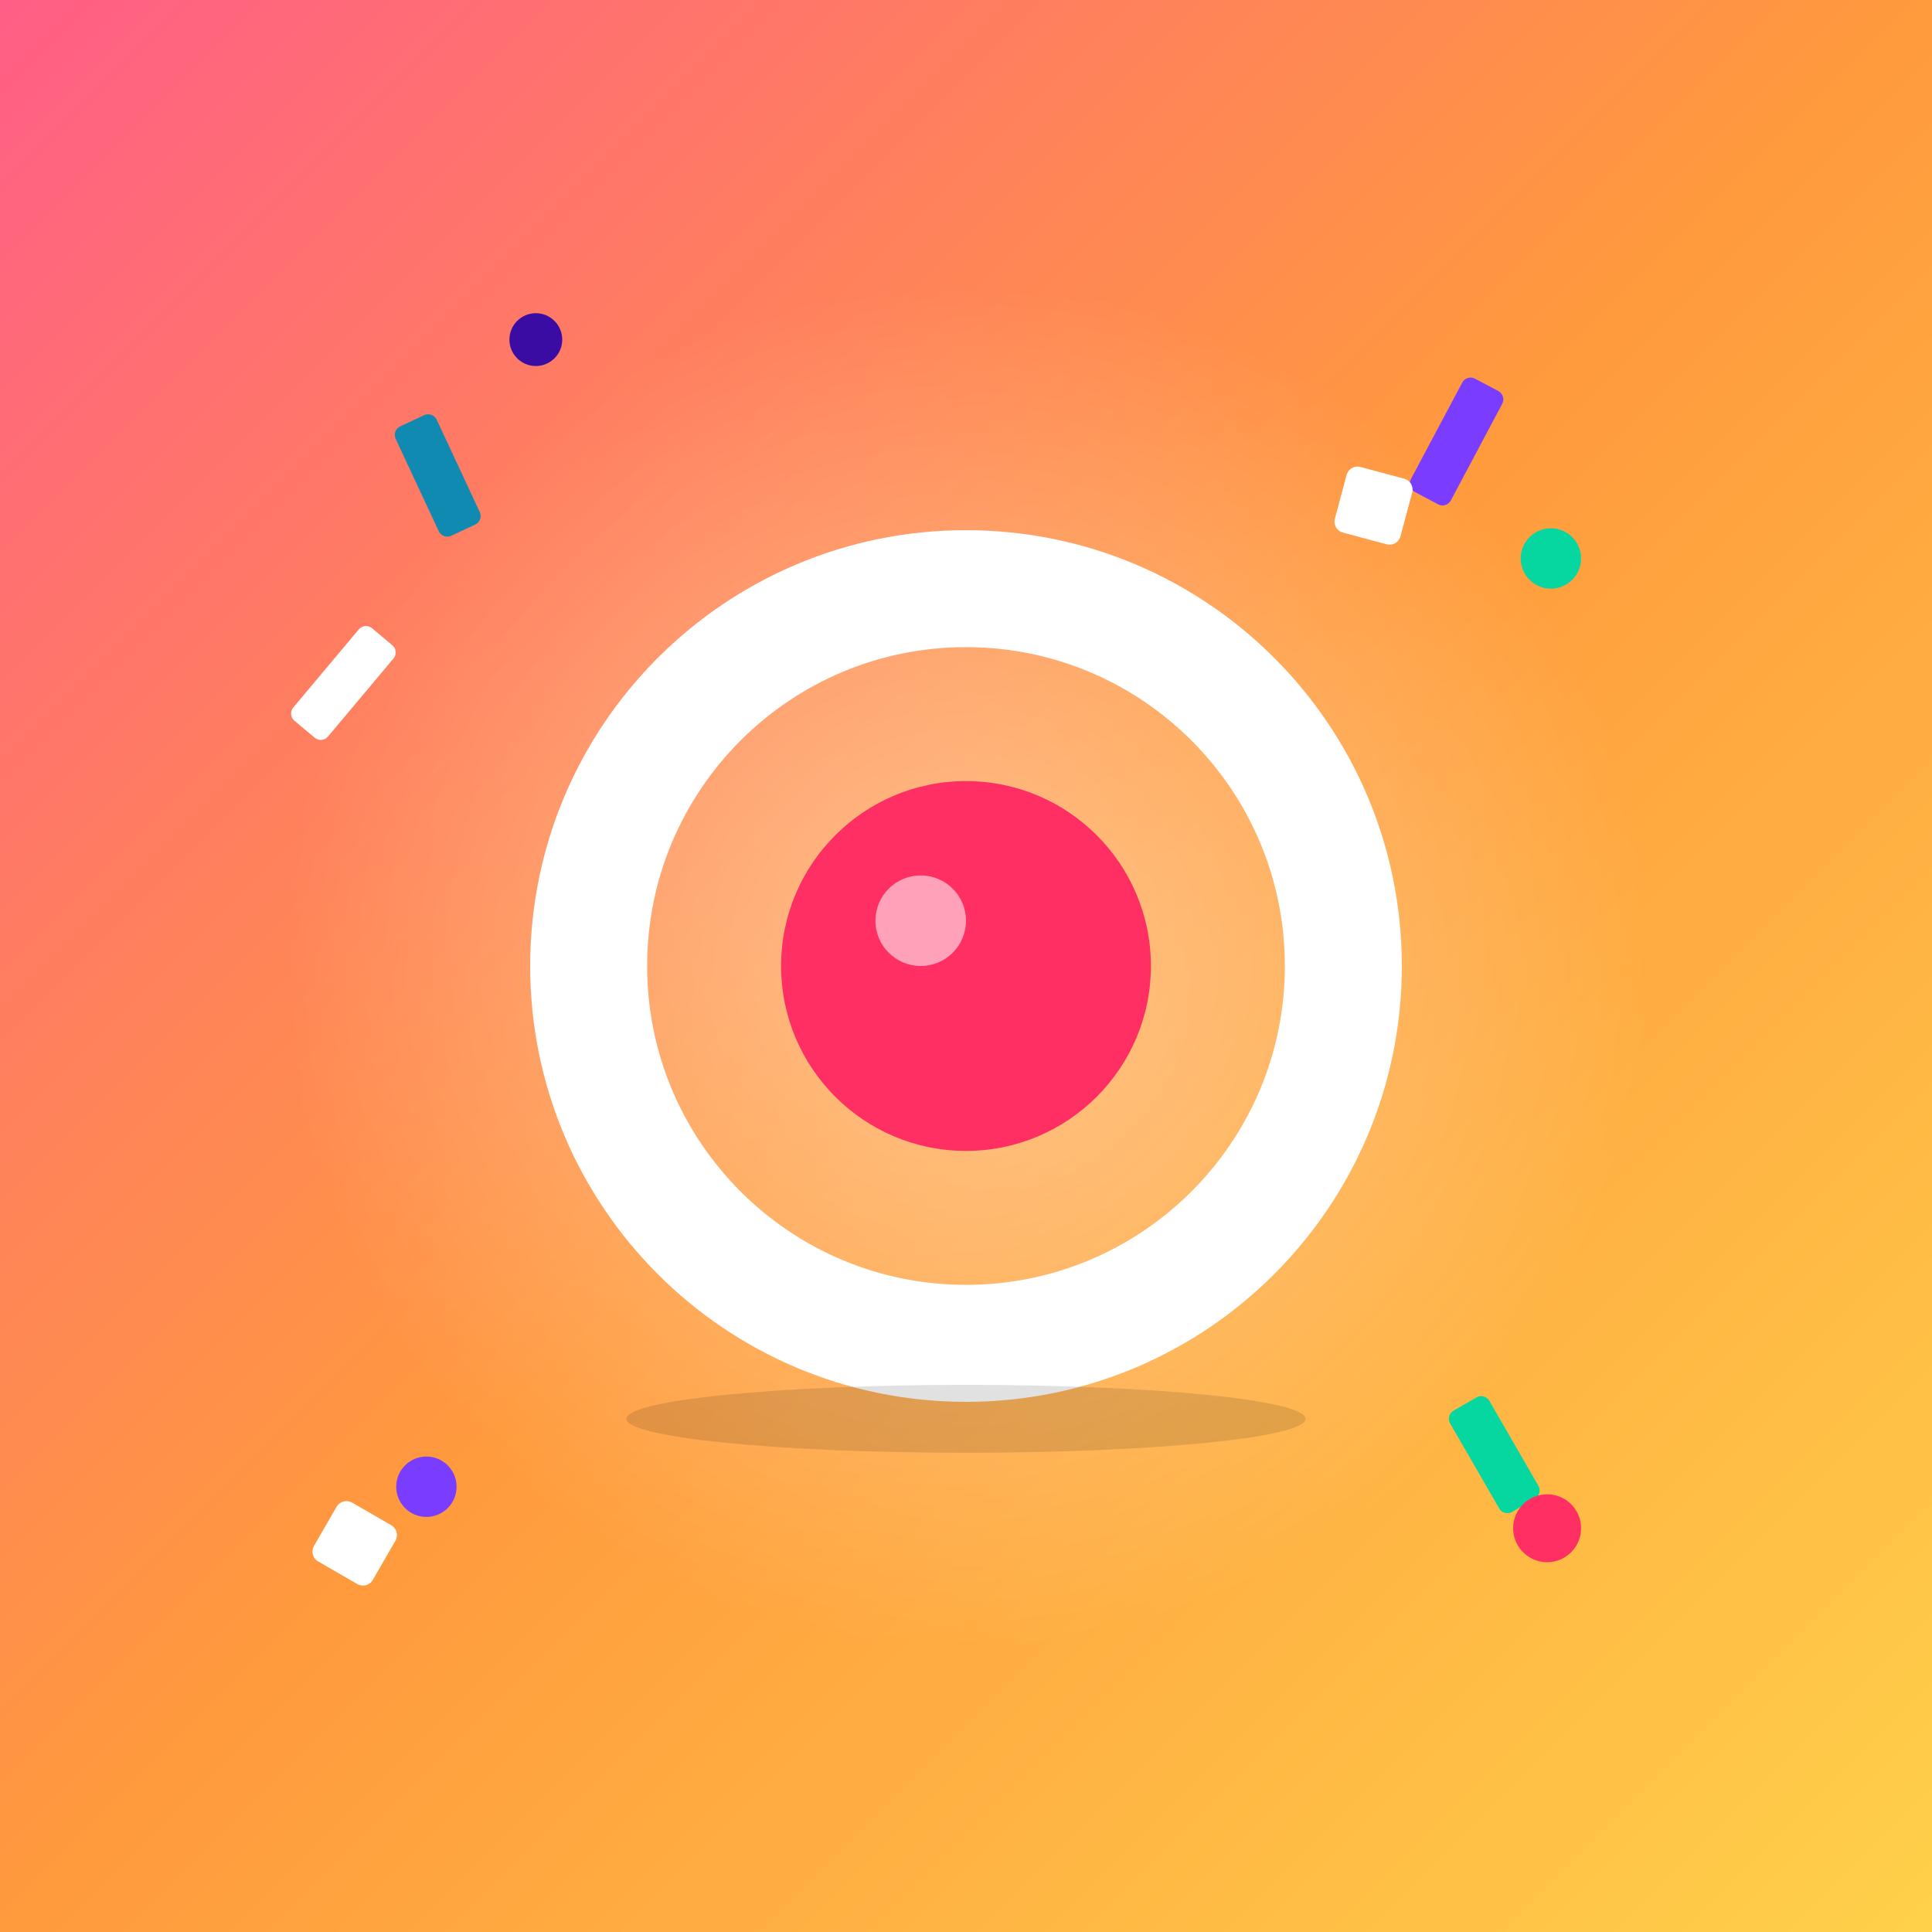
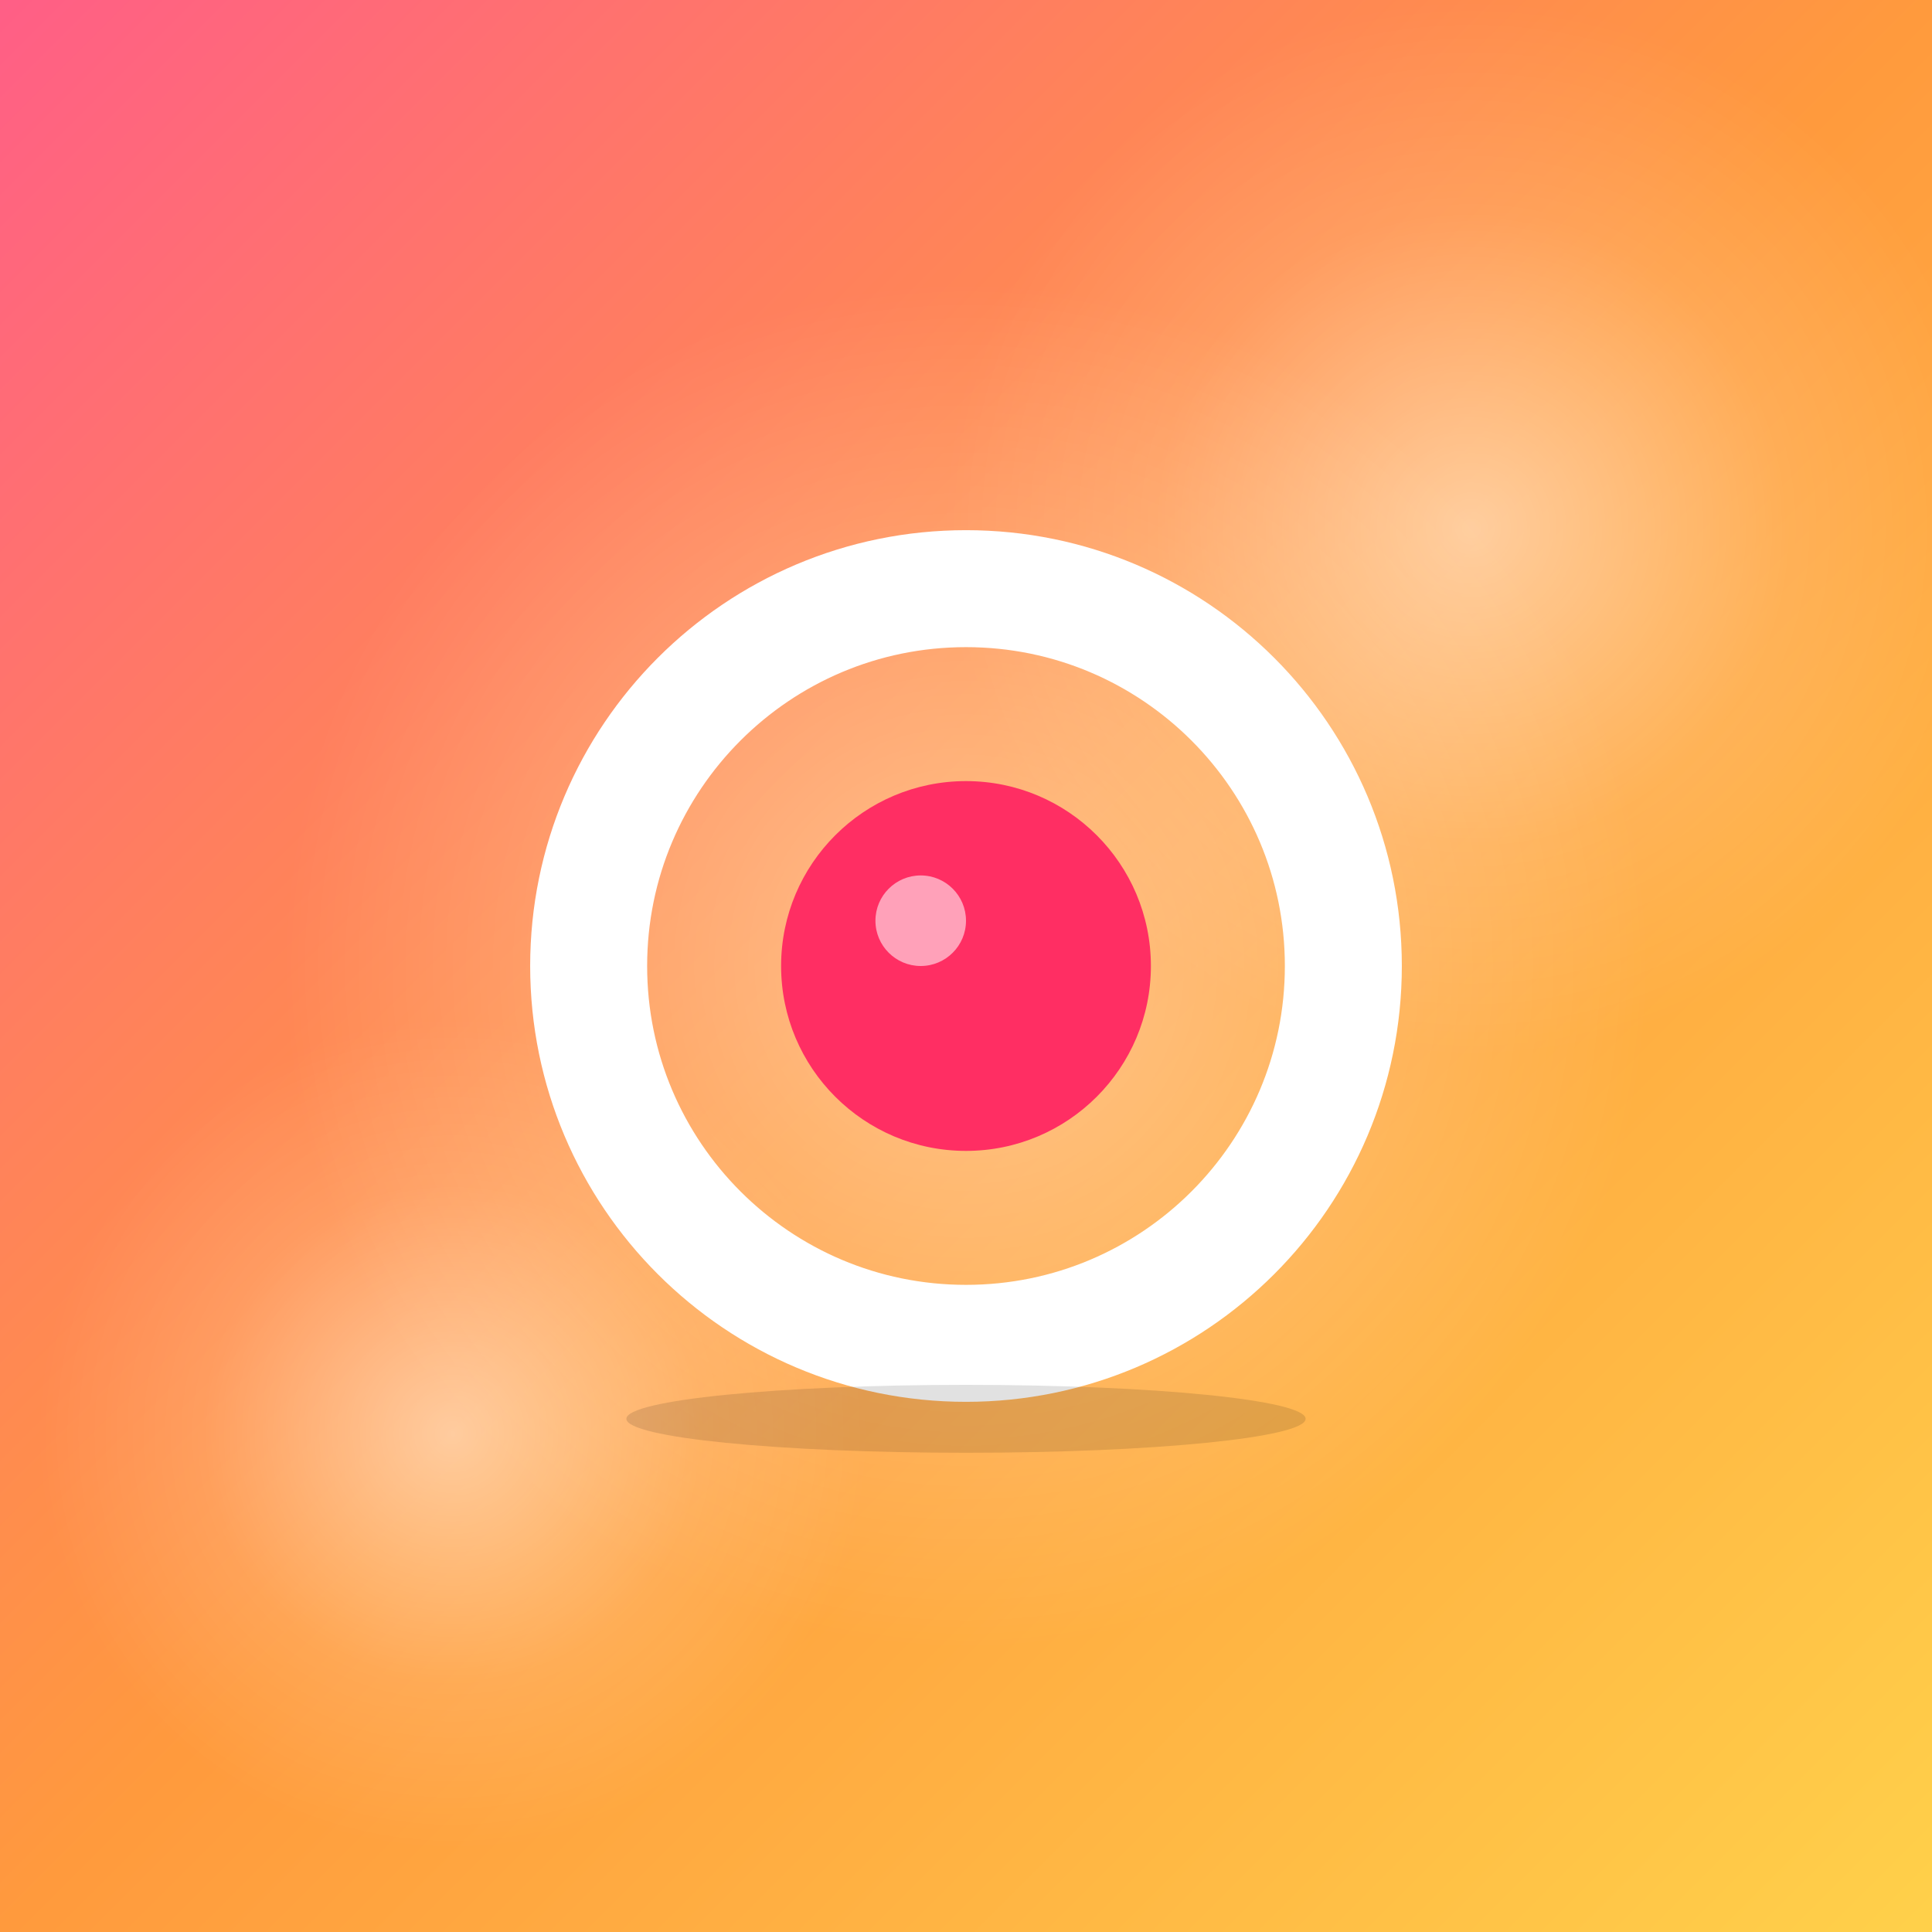
<svg xmlns="http://www.w3.org/2000/svg" viewBox="0 0 1024 1024">
  <defs>
    <linearGradient id="popbg" x1="0%" y1="0%" x2="100%" y2="100%">
      <stop offset="0%" stop-color="#ff5e87" />
      <stop offset="50%" stop-color="#ff9a3d" />
      <stop offset="100%" stop-color="#ffd14a" />
    </linearGradient>
    <radialGradient id="glow" cx="50%" cy="50%">
      <stop offset="0%" stop-color="#fff" stop-opacity=".4" />
      <stop offset="100%" stop-color="#fff" stop-opacity="0" />
    </radialGradient>
+     <radialGradient id="bokeh" cx="50%" cy="50%" r="50%">
+       <stop offset="0%" stop-color="#fff" stop-opacity=".5" />
+       <stop offset="60%" stop-color="#fff" stop-opacity=".12" />
+       <stop offset="100%" stop-color="#fff" stop-opacity="0" />
+     </radialGradient>
  </defs>
  <rect width="1024" height="1024" fill="url(#popbg)" />
+   <circle cx="780" cy="280" r="280" fill="url(#bokeh)" />
+   <circle cx="240" cy="760" r="220" fill="url(#bokeh)" />
  <circle cx="512" cy="512" r="360" fill="url(#glow)" />
  <circle cx="512" cy="512" r="200" fill="none" stroke="#fff" stroke-width="62" />
  <ellipse cx="512" cy="752" rx="180" ry="18" fill="#000" opacity=".12" />
  <circle cx="512" cy="512" r="98" fill="#ff2e63" />
  <circle cx="488" cy="488" r="24" fill="#fff" opacity=".55" />
-   <g>
-     <rect x="760" y="200" width="24" height="68" rx="5" fill="#7a3cff" transform="rotate(28 772 234)" />
-     <circle cx="822" cy="296" r="16" fill="#06d6a0" />
-     <rect x="710" y="250" width="36" height="36" rx="6" fill="#fff" transform="rotate(15 728 268)" />
-     <rect x="220" y="220" width="24" height="64" rx="5" fill="#118ab2" transform="rotate(-25 232 252)" />
-     <circle cx="284" cy="180" r="14" fill="#3a0ca3" />
-     <rect x="170" y="330" width="24" height="64" rx="5" fill="#fff" transform="rotate(40 182 362)" />
-     <circle cx="226" cy="788" r="16" fill="#7a3cff" />
-     <rect x="170" y="800" width="36" height="36" rx="6" fill="#fff" transform="rotate(30 188 818)" />
-     <rect x="780" y="740" width="24" height="62" rx="5" fill="#06d6a0" transform="rotate(-30 792 771)" />
-     <circle cx="820" cy="810" r="18" fill="#ff2e63" />
-   </g>
</svg>
